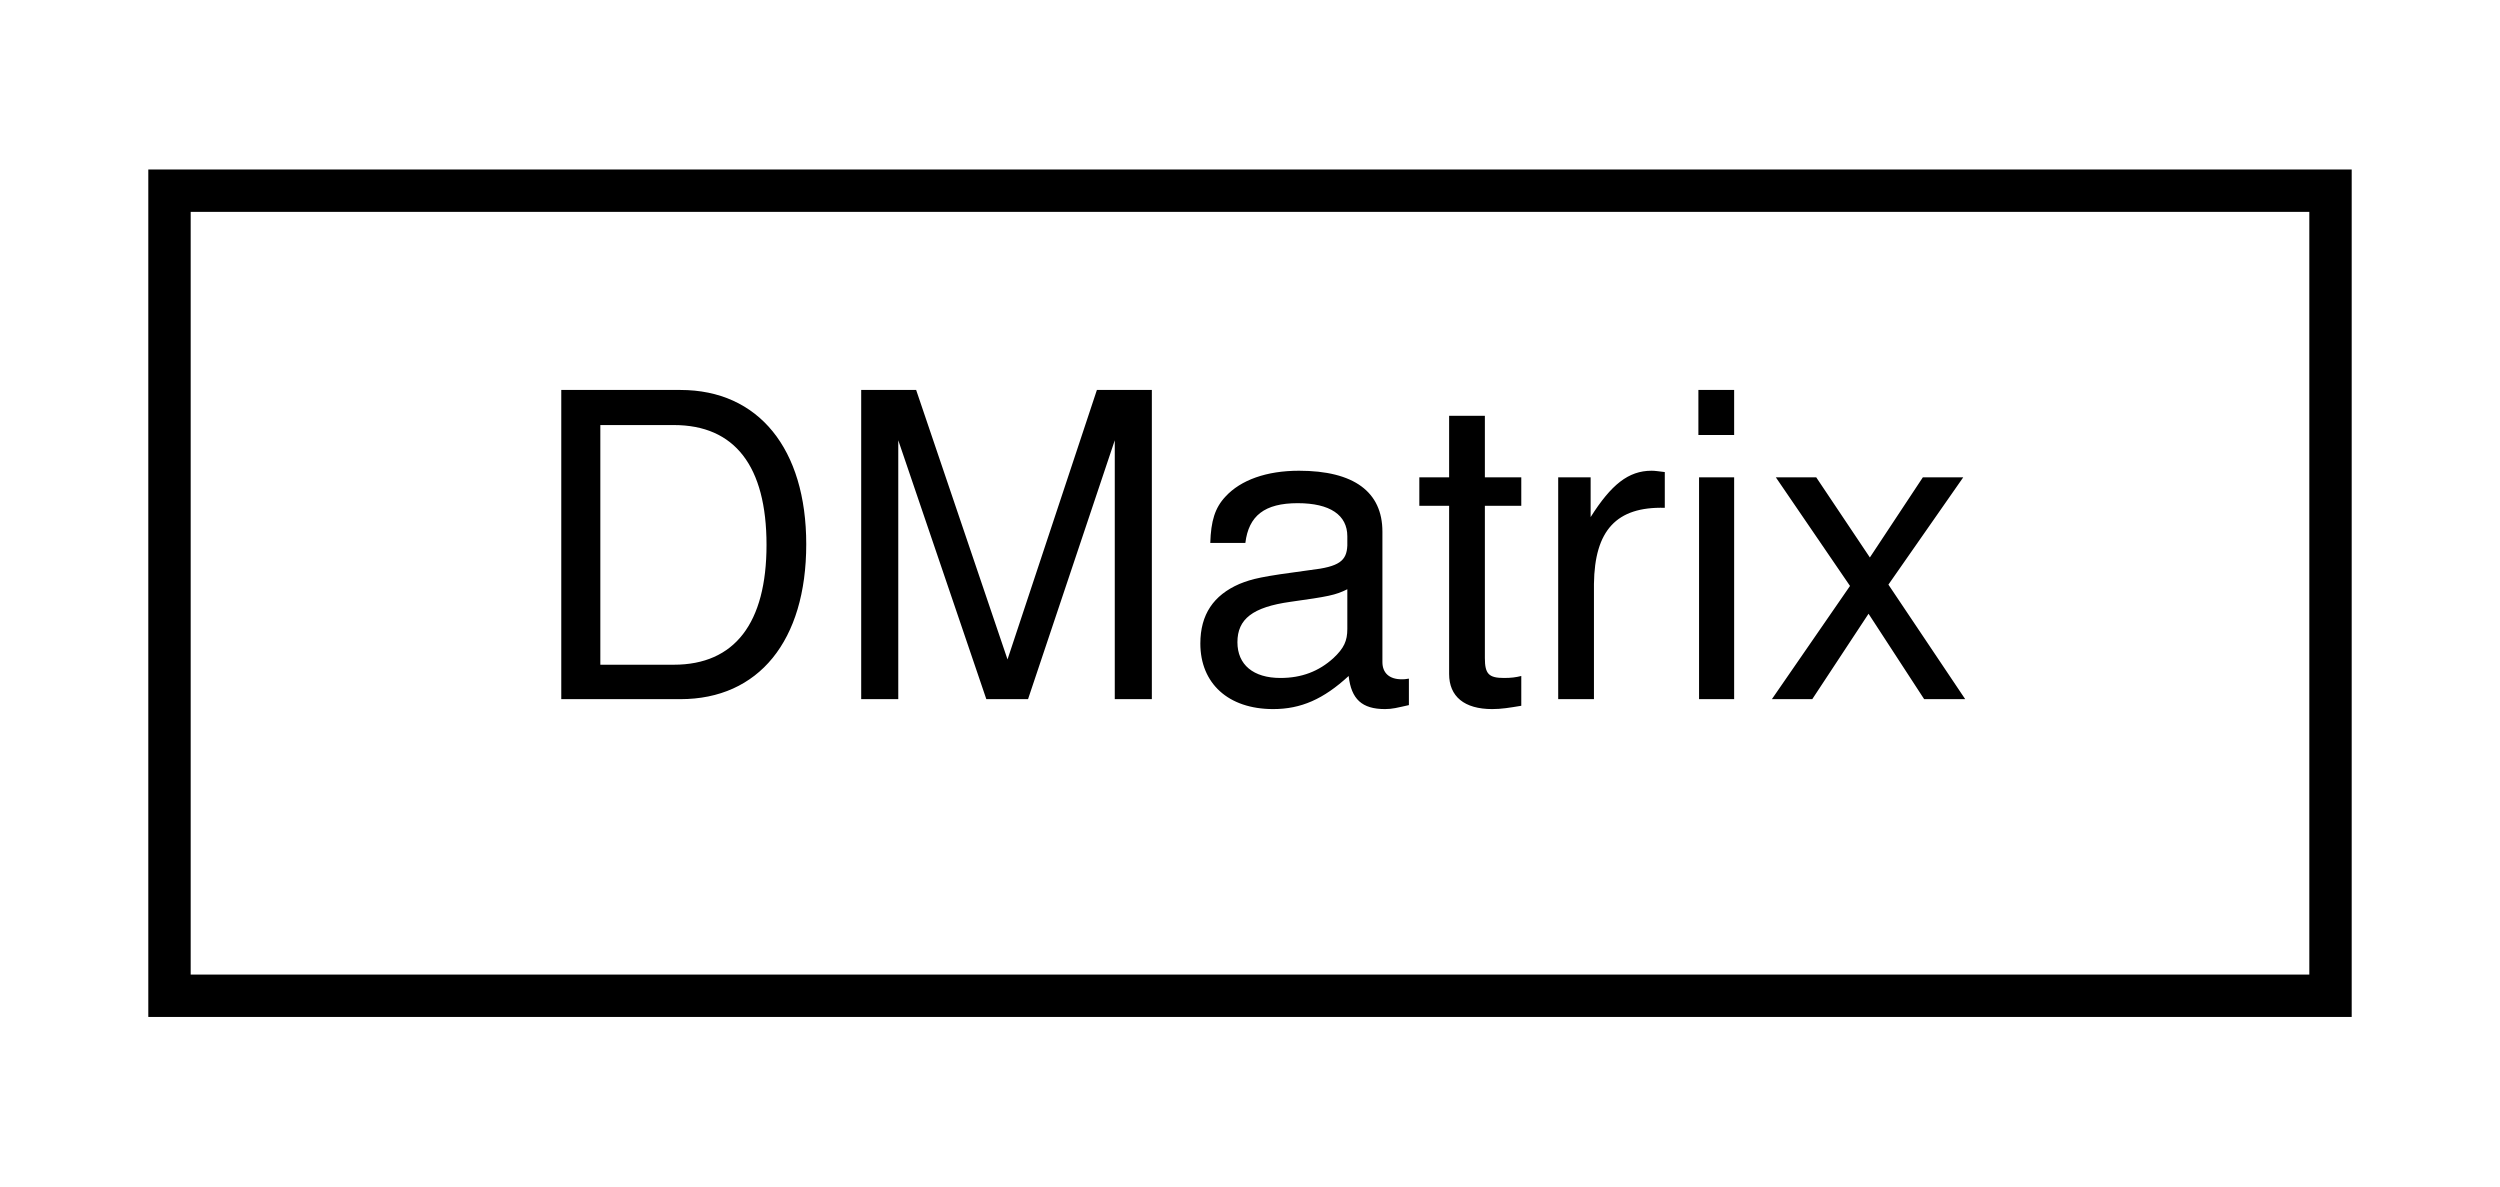
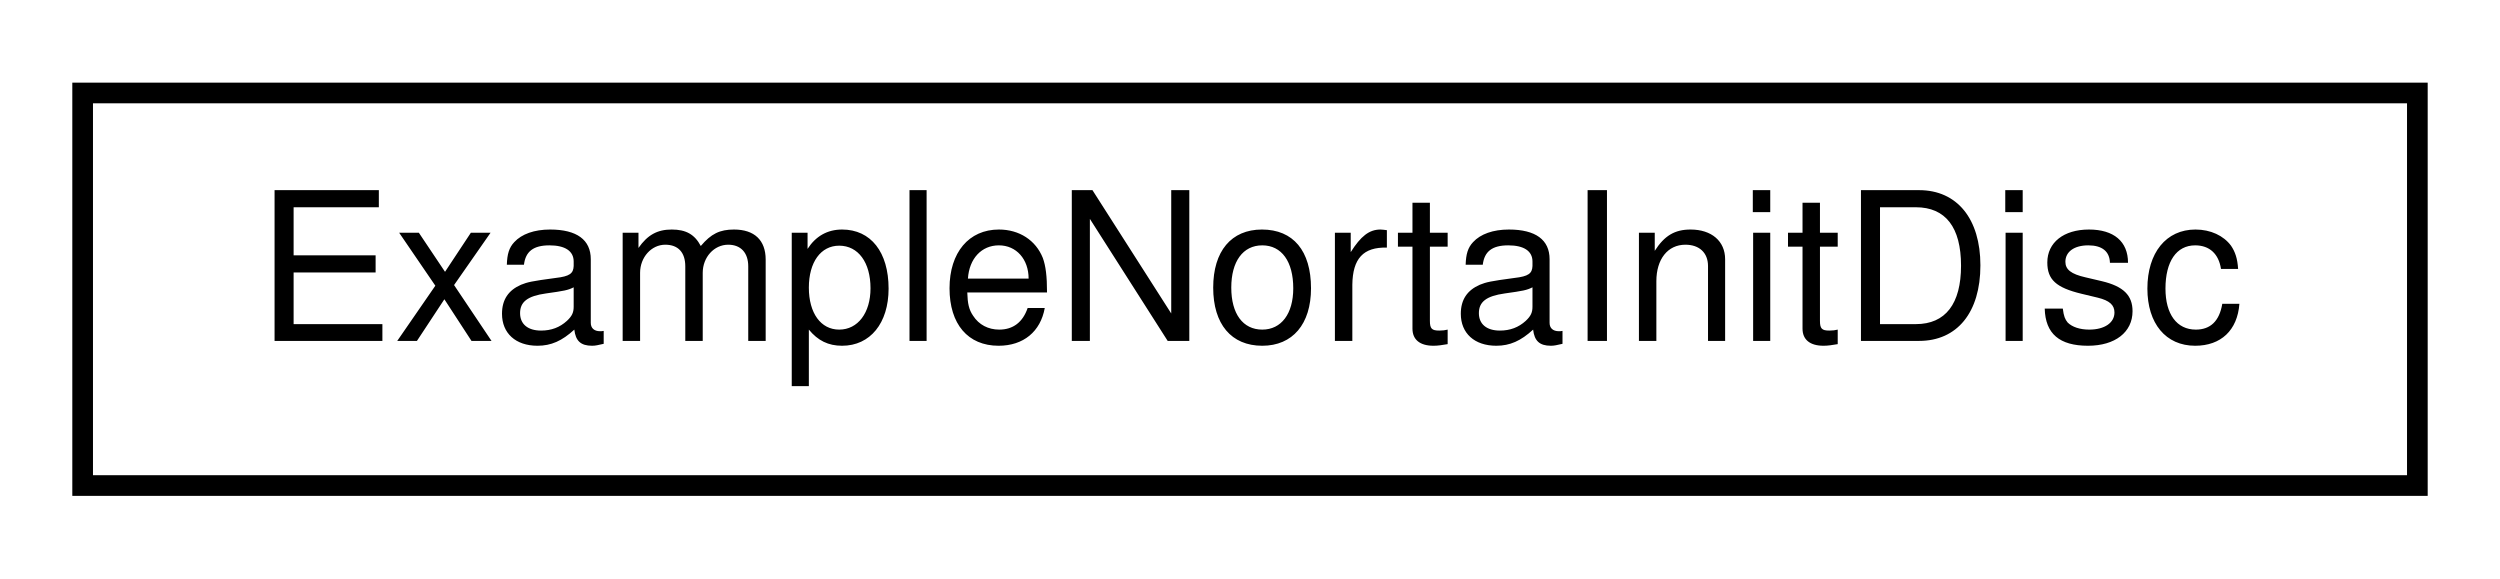
- <svg xmlns="http://www.w3.org/2000/svg" xmlns:xlink="http://www.w3.org/1999/xlink" width="59pt" height="28pt" viewBox="0.00 0.00 59.00 28.00">
+ <svg xmlns="http://www.w3.org/2000/svg" xmlns:xlink="http://www.w3.org/1999/xlink" width="121pt" height="28pt" viewBox="0.00 0.00 121.00 28.00">
  <g id="graph0" class="graph" transform="scale(1 1) rotate(0) translate(4 24)">
    <g id="node1" class="node">
      <g id="a_node1">
-         <a xlink:href="classumontreal_1_1ssj_1_1util_1_1DMatrix.html" target="_top" xlink:title="This class implements a few methods for matrix calculations with double numbers. ">
-           <polygon fill="none" stroke="#000000" points="0,-.5 0,-19.5 51,-19.5 51,-.5 0,-.5" />
-           <text text-anchor="middle" x="25.5" y="-7.5" font-family="Helvetica,sans-Serif" font-size="10.00" fill="#000000">DMatrix</text>
+         <a xlink:href="classprobdistmulti_1_1norta_1_1ExampleNortaInitDisc.html" target="_top" xlink:title="ExampleNortaInitDisc">
+           <polygon fill="none" stroke="black" points="0,-0.5 0,-19.5 113,-19.5 113,-0.5 0,-0.5" />
+           <text text-anchor="middle" x="56.5" y="-7.5" font-family="Helvetica,sans-Serif" font-size="10.00">ExampleNortaInitDisc</text>
        </a>
      </g>
    </g>
  </g>
</svg>
